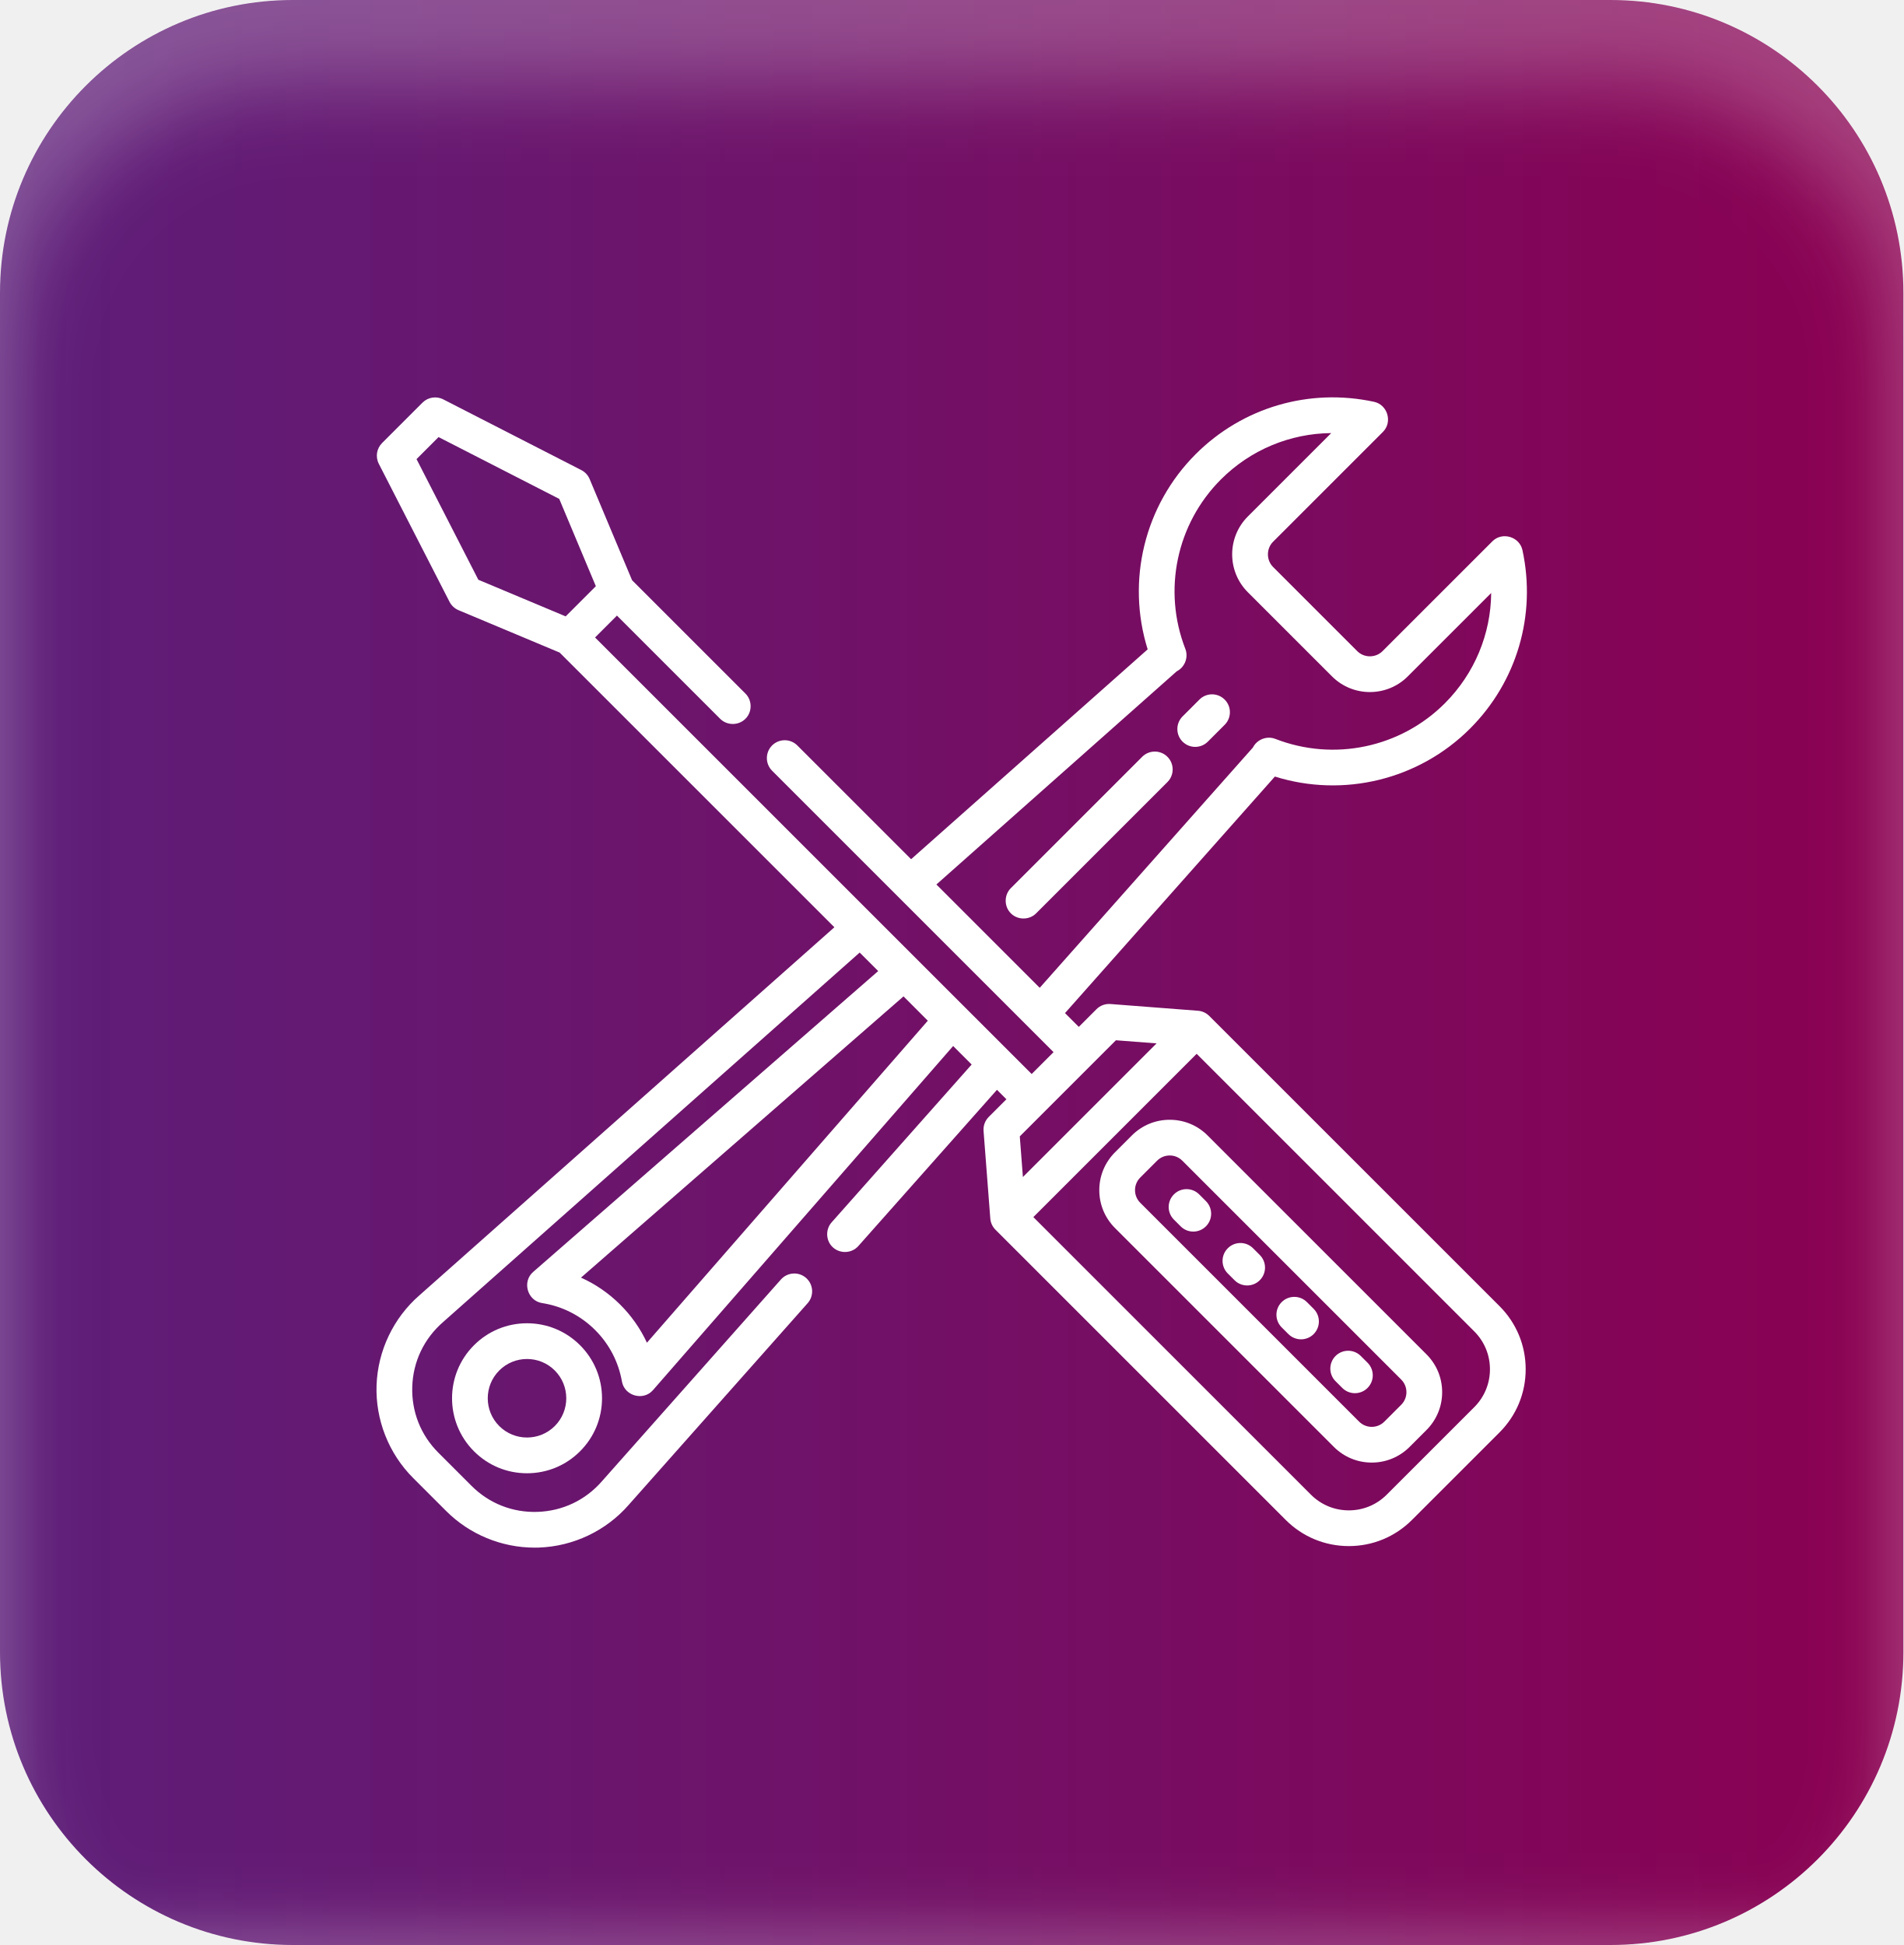
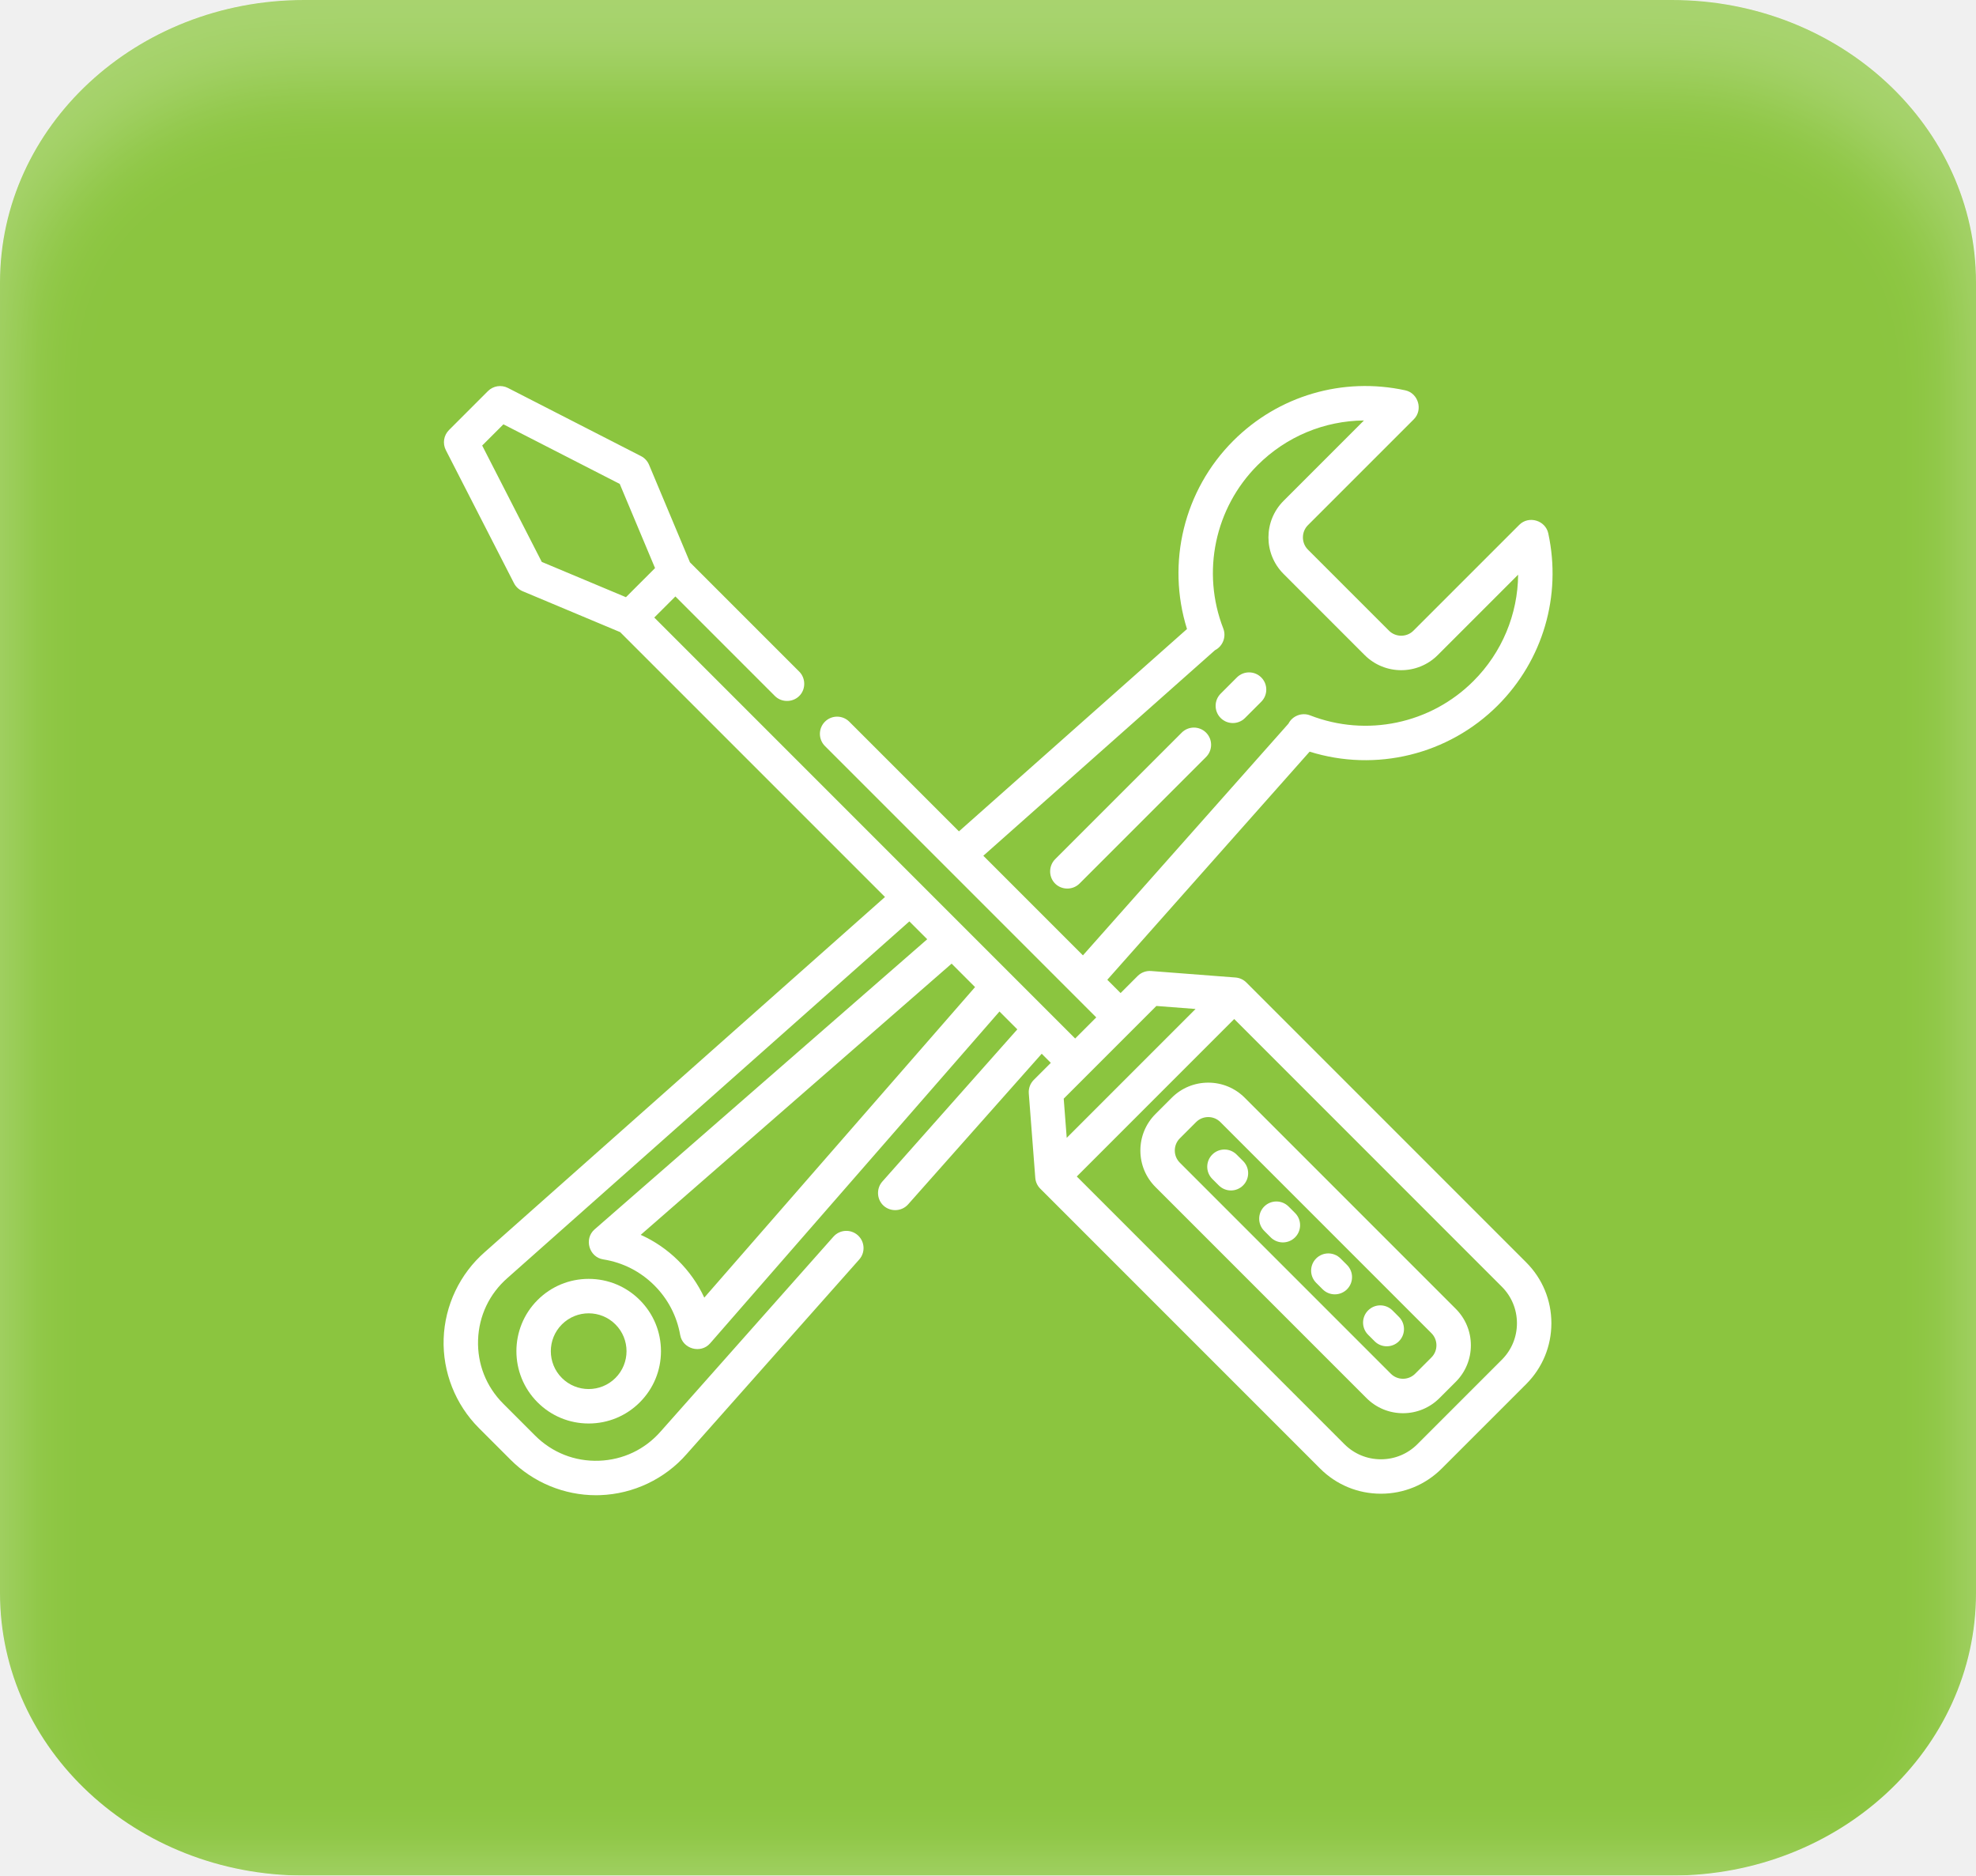
- <svg xmlns="http://www.w3.org/2000/svg" width="91" height="93" viewBox="0 0 91 93" fill="none">
-   <g filter="url(#filter0_i_412_598)">
-     <rect width="91" height="93" rx="14" fill="url(#paint0_linear_412_598)" />
-     <path d="M55.814 36.186C55.48 35.853 54.94 35.853 54.607 36.186L48.328 42.465C48.017 42.775 47.997 43.289 48.283 43.623C48.602 43.996 49.188 44.019 49.536 43.672L55.814 37.394C56.147 37.06 56.147 36.52 55.814 36.186Z" fill="white" />
-     <path d="M58.55 33.45C58.217 33.116 57.676 33.116 57.343 33.45L56.538 34.255C56.205 34.588 56.205 35.129 56.538 35.462C56.705 35.628 56.923 35.712 57.142 35.712C57.36 35.712 57.579 35.629 57.745 35.462L58.55 34.657C58.884 34.324 58.884 33.783 58.55 33.45Z" fill="white" />
-     <path d="M27.732 64.322C27.054 63.645 26.154 63.272 25.196 63.272C24.238 63.272 23.338 63.645 22.661 64.322C21.262 65.72 21.262 67.995 22.661 69.393C23.338 70.071 24.238 70.444 25.196 70.444C26.154 70.444 27.054 70.071 27.732 69.393C28.409 68.716 28.782 67.816 28.782 66.858C28.782 65.9 28.409 65 27.732 64.322ZM26.524 68.186C25.792 68.918 24.601 68.918 23.868 68.186C23.136 67.454 23.136 66.262 23.868 65.53C24.234 65.163 24.715 64.98 25.196 64.98C25.677 64.98 26.158 65.163 26.524 65.53C27.256 66.262 27.256 67.454 26.524 68.186Z" fill="white" />
-     <path d="M57.814 48.577C57.67 48.433 57.479 48.345 57.276 48.329L53.09 48.007C52.842 47.988 52.597 48.078 52.421 48.255L51.576 49.1L50.917 48.441L60.951 37.131C64.229 38.156 67.831 37.288 70.282 34.837C72.522 32.598 73.458 29.408 72.787 26.306C72.647 25.659 71.818 25.413 71.349 25.883L66.097 31.135C65.768 31.464 65.219 31.464 64.89 31.135L60.865 27.11C60.536 26.781 60.536 26.232 60.865 25.903L66.117 20.651C66.586 20.182 66.341 19.354 65.694 19.213C62.591 18.541 59.402 19.478 57.163 21.717C54.712 24.169 53.844 27.771 54.869 31.049L43.559 41.083L38.12 35.644C37.787 35.311 37.246 35.311 36.913 35.644C36.58 35.978 36.58 36.518 36.913 36.852L50.369 50.307L49.323 51.354L28.449 30.481L29.496 29.434L34.431 34.37C34.779 34.717 35.365 34.694 35.684 34.321C35.97 33.987 35.95 33.474 35.639 33.163L30.218 27.742L28.19 22.907C28.113 22.721 27.971 22.569 27.792 22.477L21.192 19.096C20.862 18.927 20.461 18.99 20.199 19.252L18.267 21.184C18.005 21.446 17.942 21.847 18.111 22.177L21.492 28.777C21.584 28.956 21.736 29.097 21.921 29.175L26.757 31.203L39.891 44.337L20.048 61.939C18.805 63.023 18.06 64.591 18.003 66.239C17.947 67.888 18.584 69.502 19.75 70.668L21.332 72.25C22.45 73.369 23.982 74 25.56 74C25.627 74 25.694 73.999 25.761 73.997C27.41 73.94 28.977 73.195 30.056 71.957L38.613 62.312C38.925 61.96 38.893 61.42 38.541 61.107C38.188 60.794 37.648 60.827 37.335 61.179L28.774 70.83C27.989 71.731 26.898 72.249 25.703 72.29C24.506 72.331 23.384 71.888 22.539 71.042L20.958 69.461C20.112 68.616 19.669 67.492 19.71 66.297C19.751 65.102 20.27 64.012 21.176 63.221L41.1 45.546L41.986 46.431L25.488 60.819C24.951 61.287 25.216 62.197 25.917 62.306C26.885 62.458 27.762 62.905 28.456 63.598C29.128 64.27 29.57 65.12 29.734 66.055C29.855 66.747 30.755 67 31.218 66.469L45.569 50.015L46.454 50.9L39.759 58.447C39.475 58.767 39.475 59.265 39.762 59.584C40.098 59.958 40.702 59.957 41.036 59.58L47.664 52.109L48.115 52.561L47.27 53.406C47.094 53.583 47.004 53.827 47.023 54.075L47.345 58.261C47.36 58.464 47.448 58.655 47.592 58.799L61.469 72.675C62.275 73.482 63.347 73.926 64.487 73.926C65.627 73.926 66.699 73.482 67.505 72.675L71.691 68.49C72.497 67.684 72.941 66.612 72.941 65.471C72.941 64.331 72.497 63.259 71.691 62.453L57.814 48.577ZM22.869 27.721L19.914 21.952L20.967 20.899L26.736 23.854L28.487 28.029L27.044 29.472L22.869 27.721ZM30.929 64.202C30.295 62.829 29.158 61.706 27.776 61.09L43.196 47.642L44.358 48.805L30.929 64.202ZM49.708 47.232L44.768 42.292L56.258 32.099C56.646 31.903 56.827 31.432 56.67 31.027C55.58 28.227 56.248 25.047 58.37 22.925C59.792 21.503 61.683 20.725 63.645 20.708L59.658 24.695C58.659 25.694 58.659 27.319 59.658 28.318L63.682 32.342C64.681 33.34 66.306 33.34 67.304 32.342L71.292 28.355C71.275 30.317 70.497 32.208 69.075 33.63C66.953 35.752 63.773 36.42 60.973 35.33C60.568 35.172 60.097 35.354 59.901 35.742L49.708 47.232ZM48.755 54.336L53.351 49.74L55.294 49.889L48.904 56.279L48.755 54.336ZM70.483 67.283L66.297 71.468C65.814 71.952 65.171 72.218 64.487 72.218C63.802 72.218 63.159 71.952 62.675 71.468L49.403 58.195L57.211 50.388L70.483 63.66C70.967 64.144 71.233 64.787 71.233 65.472C71.233 66.156 70.967 66.799 70.483 67.283Z" fill="white" />
-     <path d="M68.197 64.756L57.734 54.292C57.25 53.808 56.607 53.542 55.923 53.542C55.239 53.542 54.595 53.808 54.112 54.292L53.307 55.097C52.823 55.581 52.556 56.224 52.556 56.908C52.556 57.592 52.823 58.235 53.307 58.719L63.77 69.183C64.254 69.666 64.897 69.933 65.582 69.933C66.266 69.933 66.909 69.666 67.392 69.183L68.197 68.378C68.681 67.894 68.948 67.251 68.948 66.567C68.948 65.882 68.681 65.239 68.197 64.756ZM66.99 67.17L66.185 67.975C66.024 68.136 65.809 68.225 65.582 68.225C65.353 68.225 65.139 68.136 64.978 67.975L54.514 57.511C54.353 57.35 54.264 57.136 54.264 56.908C54.264 56.68 54.353 56.465 54.514 56.304L55.319 55.499C55.48 55.338 55.695 55.249 55.923 55.249C56.151 55.249 56.365 55.338 56.526 55.499L66.99 65.963C67.151 66.124 67.24 66.339 67.24 66.567C67.24 66.795 67.151 67.009 66.99 67.17Z" fill="white" />
-     <path d="M57.653 57.431L57.331 57.109C56.998 56.775 56.457 56.775 56.124 57.109C55.79 57.442 55.79 57.983 56.124 58.316L56.446 58.638C56.612 58.805 56.831 58.888 57.05 58.888C57.268 58.888 57.486 58.805 57.653 58.638C57.987 58.305 57.987 57.764 57.653 57.431Z" fill="white" />
-     <path d="M60.229 60.007L59.907 59.685C59.574 59.351 59.033 59.351 58.7 59.685C58.366 60.018 58.366 60.559 58.7 60.892L59.022 61.214C59.188 61.381 59.407 61.464 59.626 61.464C59.844 61.464 60.062 61.381 60.229 61.214C60.563 60.88 60.563 60.34 60.229 60.007Z" fill="white" />
-     <path d="M62.805 62.582L62.483 62.26C62.149 61.927 61.609 61.927 61.275 62.26C60.942 62.594 60.942 63.134 61.275 63.468L61.597 63.79C61.764 63.956 61.983 64.04 62.201 64.04C62.419 64.04 62.638 63.956 62.804 63.79C63.138 63.456 63.138 62.916 62.805 62.582Z" fill="white" />
-     <path d="M65.381 65.158L65.058 64.836C64.725 64.503 64.184 64.503 63.851 64.836C63.518 65.169 63.518 65.71 63.851 66.043L64.173 66.365C64.34 66.532 64.558 66.615 64.777 66.615C64.995 66.615 65.214 66.532 65.38 66.365C65.714 66.032 65.714 65.491 65.381 65.158Z" fill="white" />
+ <svg xmlns="http://www.w3.org/2000/svg" width="98" height="93" viewBox="0 0 98 93" fill="none">
+   <g clip-path="url(#clip0_529_361)">
+     <g clip-path="url(#clip1_529_361)">
+       <g clip-path="url(#clip2_529_361)">
+         <g filter="url(#filter0_i_529_361)">
+           <path d="M82.923 0H15.077C6.75 0 0 6.268 0 14V79C0 86.732 6.75 93 15.077 93H82.923C91.25 93 98 86.732 98 79V14C98 6.268 91.25 0 82.923 0Z" fill="#8BC53F" />
+           <path d="M59.815 36.327C59.481 35.994 58.941 35.994 58.608 36.327L52.329 42.605C52.019 42.916 51.998 43.43 52.284 43.764C52.603 44.137 53.189 44.16 53.537 43.813L59.815 37.535C60.148 37.201 60.148 36.661 59.815 36.327Z" fill="white" />
+           <path d="M62.551 33.59C62.218 33.257 61.677 33.257 61.344 33.59L60.539 34.395C60.206 34.728 60.206 35.269 60.539 35.602C60.706 35.769 60.924 35.852 61.143 35.852C61.361 35.852 61.58 35.769 61.746 35.602L62.551 34.797C62.885 34.464 62.885 33.923 62.551 33.59Z" fill="white" />
+           <path d="M31.731 64.463C31.054 63.786 30.153 63.413 29.195 63.413C28.238 63.413 27.337 63.786 26.66 64.463C25.262 65.861 25.262 68.136 26.66 69.534C27.337 70.212 28.238 70.584 29.195 70.584C30.153 70.584 31.054 70.212 31.731 69.534C32.408 68.857 32.781 67.957 32.781 66.999C32.781 66.041 32.408 65.141 31.731 64.463ZM30.523 68.327C29.791 69.059 28.6 69.059 27.867 68.327C27.135 67.594 27.135 66.403 27.867 65.671C28.234 65.304 28.715 65.121 29.195 65.121C29.677 65.121 30.157 65.304 30.523 65.671C31.256 66.403 31.256 67.594 30.523 68.327Z" fill="white" />
+           <path d="M61.814 48.718C61.67 48.573 61.479 48.486 61.276 48.47L57.09 48.148C56.842 48.129 56.597 48.219 56.421 48.395L55.576 49.241L54.917 48.582L64.951 37.271C68.229 38.297 71.831 37.429 74.282 34.978C76.522 32.738 77.458 29.549 76.787 26.447C76.647 25.8 75.818 25.554 75.349 26.024L70.097 31.275C69.768 31.604 69.219 31.604 68.89 31.275L64.865 27.251C64.536 26.922 64.536 26.373 64.865 26.043L70.117 20.792C70.586 20.323 70.341 19.494 69.694 19.354C66.591 18.682 63.402 19.618 61.163 21.858C58.712 24.309 57.844 27.912 58.869 31.19L47.559 41.223L42.12 35.785C41.787 35.452 41.246 35.452 40.913 35.785C40.58 36.118 40.58 36.659 40.913 36.992L54.369 50.448L53.323 51.495L32.449 30.621L33.496 29.575L38.431 34.511C38.779 34.858 39.365 34.834 39.684 34.462C39.97 34.128 39.95 33.614 39.639 33.303L34.218 27.883L32.19 23.047C32.112 22.861 31.971 22.709 31.792 22.617L25.192 19.237C24.862 19.068 24.461 19.131 24.199 19.393L22.267 21.325C22.005 21.587 21.942 21.988 22.111 22.318L25.492 28.918C25.584 29.097 25.736 29.238 25.921 29.316L30.757 31.344L43.891 44.477L24.048 62.08C22.805 63.164 22.06 64.731 22.003 66.38C21.947 68.028 22.584 69.643 23.75 70.809L25.332 72.391C26.45 73.509 27.982 74.141 29.56 74.141C29.627 74.141 29.694 74.139 29.761 74.137C31.41 74.081 32.977 73.336 34.056 72.098L42.613 62.453C42.925 62.1 42.893 61.561 42.541 61.248C42.188 60.935 41.648 60.967 41.335 61.32L32.774 70.97C31.989 71.871 30.898 72.39 29.703 72.431C28.506 72.472 27.384 72.028 26.539 71.183L24.958 69.602C24.112 68.756 23.669 67.633 23.71 66.438C23.751 65.243 24.27 64.152 25.176 63.362L45.1 45.687L45.986 46.572L29.488 60.96C28.951 61.428 29.216 62.337 29.917 62.447C30.885 62.599 31.762 63.045 32.456 63.739C33.128 64.411 33.57 65.26 33.734 66.196C33.855 66.888 34.755 67.14 35.218 66.61L49.569 50.155L50.454 51.041L43.759 58.588C43.475 58.908 43.475 59.406 43.762 59.725C44.098 60.099 44.702 60.097 45.036 59.721L51.664 52.25L52.115 52.702L51.27 53.547C51.094 53.723 51.004 53.968 51.023 54.216L51.345 58.402C51.36 58.605 51.448 58.796 51.592 58.94L65.469 72.816C66.275 73.623 67.347 74.066 68.487 74.066C69.627 74.066 70.699 73.622 71.505 72.816L75.691 68.631C76.497 67.824 76.941 66.752 76.941 65.612C76.941 64.472 76.497 63.4 75.691 62.594L61.814 48.718ZM26.869 27.862L23.914 22.092L24.967 21.04L30.736 23.995L32.487 28.169L31.044 29.612L26.869 27.862ZM34.929 64.343C34.295 62.97 33.158 61.846 31.776 61.23L47.196 47.782L48.358 48.945L34.929 64.343ZM53.708 47.372L48.768 42.433L60.258 32.24C60.646 32.044 60.827 31.572 60.67 31.168C59.58 28.368 60.248 25.188 62.37 23.066C63.792 21.644 65.683 20.866 67.645 20.849L63.658 24.836C62.659 25.835 62.659 27.46 63.658 28.458L67.682 32.483C68.681 33.481 70.306 33.481 71.304 32.483L75.292 28.495C75.275 30.457 74.497 32.349 73.075 33.771C70.953 35.893 67.773 36.56 64.973 35.471C64.568 35.313 64.097 35.495 63.901 35.882L53.708 47.372ZM52.755 54.477L57.351 49.881L59.294 50.03L52.904 56.42L52.755 54.477ZM74.483 67.423L70.297 71.609C69.814 72.093 69.171 72.359 68.487 72.359C67.802 72.359 67.159 72.093 66.675 71.609L53.403 58.336L61.211 50.528L74.483 63.801C74.967 64.285 75.233 64.928 75.233 65.612C75.233 66.296 74.967 66.94 74.483 67.423Z" fill="white" />
+           <path d="M72.198 64.897L61.734 54.433C61.25 53.949 60.607 53.683 59.923 53.683C59.239 53.683 58.595 53.949 58.112 54.433L57.307 55.238C56.823 55.721 56.557 56.365 56.557 57.049C56.557 57.733 56.823 58.376 57.307 58.86L67.77 69.323C68.254 69.807 68.897 70.074 69.582 70.074C70.266 70.074 70.909 69.807 71.393 69.323L72.198 68.519C72.681 68.035 72.948 67.392 72.948 66.707C72.948 66.023 72.681 65.38 72.198 64.897ZM70.99 67.311L70.185 68.116C70.024 68.277 69.81 68.366 69.582 68.366C69.354 68.366 69.139 68.277 68.978 68.116L58.514 57.652C58.353 57.491 58.264 57.277 58.264 57.049C58.264 56.821 58.353 56.606 58.514 56.445L59.319 55.64C59.48 55.479 59.695 55.39 59.923 55.39C60.151 55.39 60.365 55.479 60.526 55.64L70.99 66.104C71.152 66.265 71.24 66.48 71.24 66.707C71.24 66.936 71.151 67.15 70.99 67.311Z" fill="white" />
+           <path d="M61.653 57.571L61.33 57.249C60.997 56.916 60.456 56.916 60.123 57.249C59.79 57.583 59.79 58.123 60.123 58.456L60.445 58.778C60.612 58.945 60.83 59.029 61.049 59.029C61.267 59.029 61.486 58.945 61.652 58.778C61.986 58.445 61.986 57.904 61.653 57.571Z" fill="white" />
+           <path d="M64.229 60.147L63.907 59.825C63.573 59.492 63.033 59.492 62.699 59.825C62.366 60.159 62.366 60.699 62.699 61.032L63.021 61.355C63.188 61.521 63.407 61.605 63.625 61.605C63.843 61.605 64.062 61.521 64.228 61.355C64.562 61.021 64.562 60.48 64.229 60.147Z" fill="white" />
+           <path d="M66.805 62.722L66.483 62.401C66.149 62.067 65.609 62.067 65.275 62.401C64.942 62.734 64.942 63.275 65.275 63.608L65.597 63.93C65.764 64.097 65.983 64.18 66.201 64.18C66.419 64.18 66.638 64.097 66.805 63.93C67.138 63.596 67.138 63.056 66.805 62.722Z" fill="white" />
+           <path d="M69.381 65.299L69.059 64.977C68.725 64.643 68.185 64.643 67.852 64.977C67.518 65.31 67.518 65.851 67.852 66.184L68.174 66.506C68.34 66.673 68.559 66.756 68.777 66.756C68.996 66.756 69.214 66.673 69.381 66.506C69.714 66.173 69.714 65.632 69.381 65.299Z" fill="white" />
+         </g>
+       </g>
+     </g>
  </g>
  <defs>
-     <filter id="filter0_i_412_598" x="0" y="0" width="91" height="97" filterUnits="userSpaceOnUse" color-interpolation-filters="sRGB">
+     <filter id="filter0_i_529_361" x="0" y="0" width="98" height="97" filterUnits="userSpaceOnUse" color-interpolation-filters="sRGB">
      <feFlood flood-opacity="0" result="BackgroundImageFix" />
      <feBlend mode="normal" in="SourceGraphic" in2="BackgroundImageFix" result="shape" />
      <feColorMatrix in="SourceAlpha" type="matrix" values="0 0 0 0 0 0 0 0 0 0 0 0 0 0 0 0 0 0 127 0" result="hardAlpha" />
      <feOffset dy="4" />
      <feGaussianBlur stdDeviation="2" />
      <feComposite in2="hardAlpha" operator="arithmetic" k2="-1" k3="1" />
      <feColorMatrix type="matrix" values="0 0 0 0 1 0 0 0 0 1 0 0 0 0 1 0 0 0 0.25 0" />
-       <feBlend mode="normal" in2="shape" result="effect1_innerShadow_412_598" />
+       <feBlend mode="normal" in2="shape" result="effect1_innerShadow_529_361" />
    </filter>
-     <linearGradient id="paint0_linear_412_598" x1="0" y1="46.5" x2="91" y2="46.5" gradientUnits="userSpaceOnUse">
-       <stop stop-color="#5D1E79" />
-       <stop offset="0.6" stop-color="#770D62" />
-       <stop offset="1" stop-color="#8B0051" />
-     </linearGradient>
+     <clipPath id="clip0_529_361">
+       <rect width="98" height="93" fill="white" />
+     </clipPath>
+     <clipPath id="clip1_529_361">
+       <rect width="98" height="93" fill="white" />
+     </clipPath>
+     <clipPath id="clip2_529_361">
+       <rect width="98" height="93" fill="white" />
+     </clipPath>
  </defs>
</svg>
